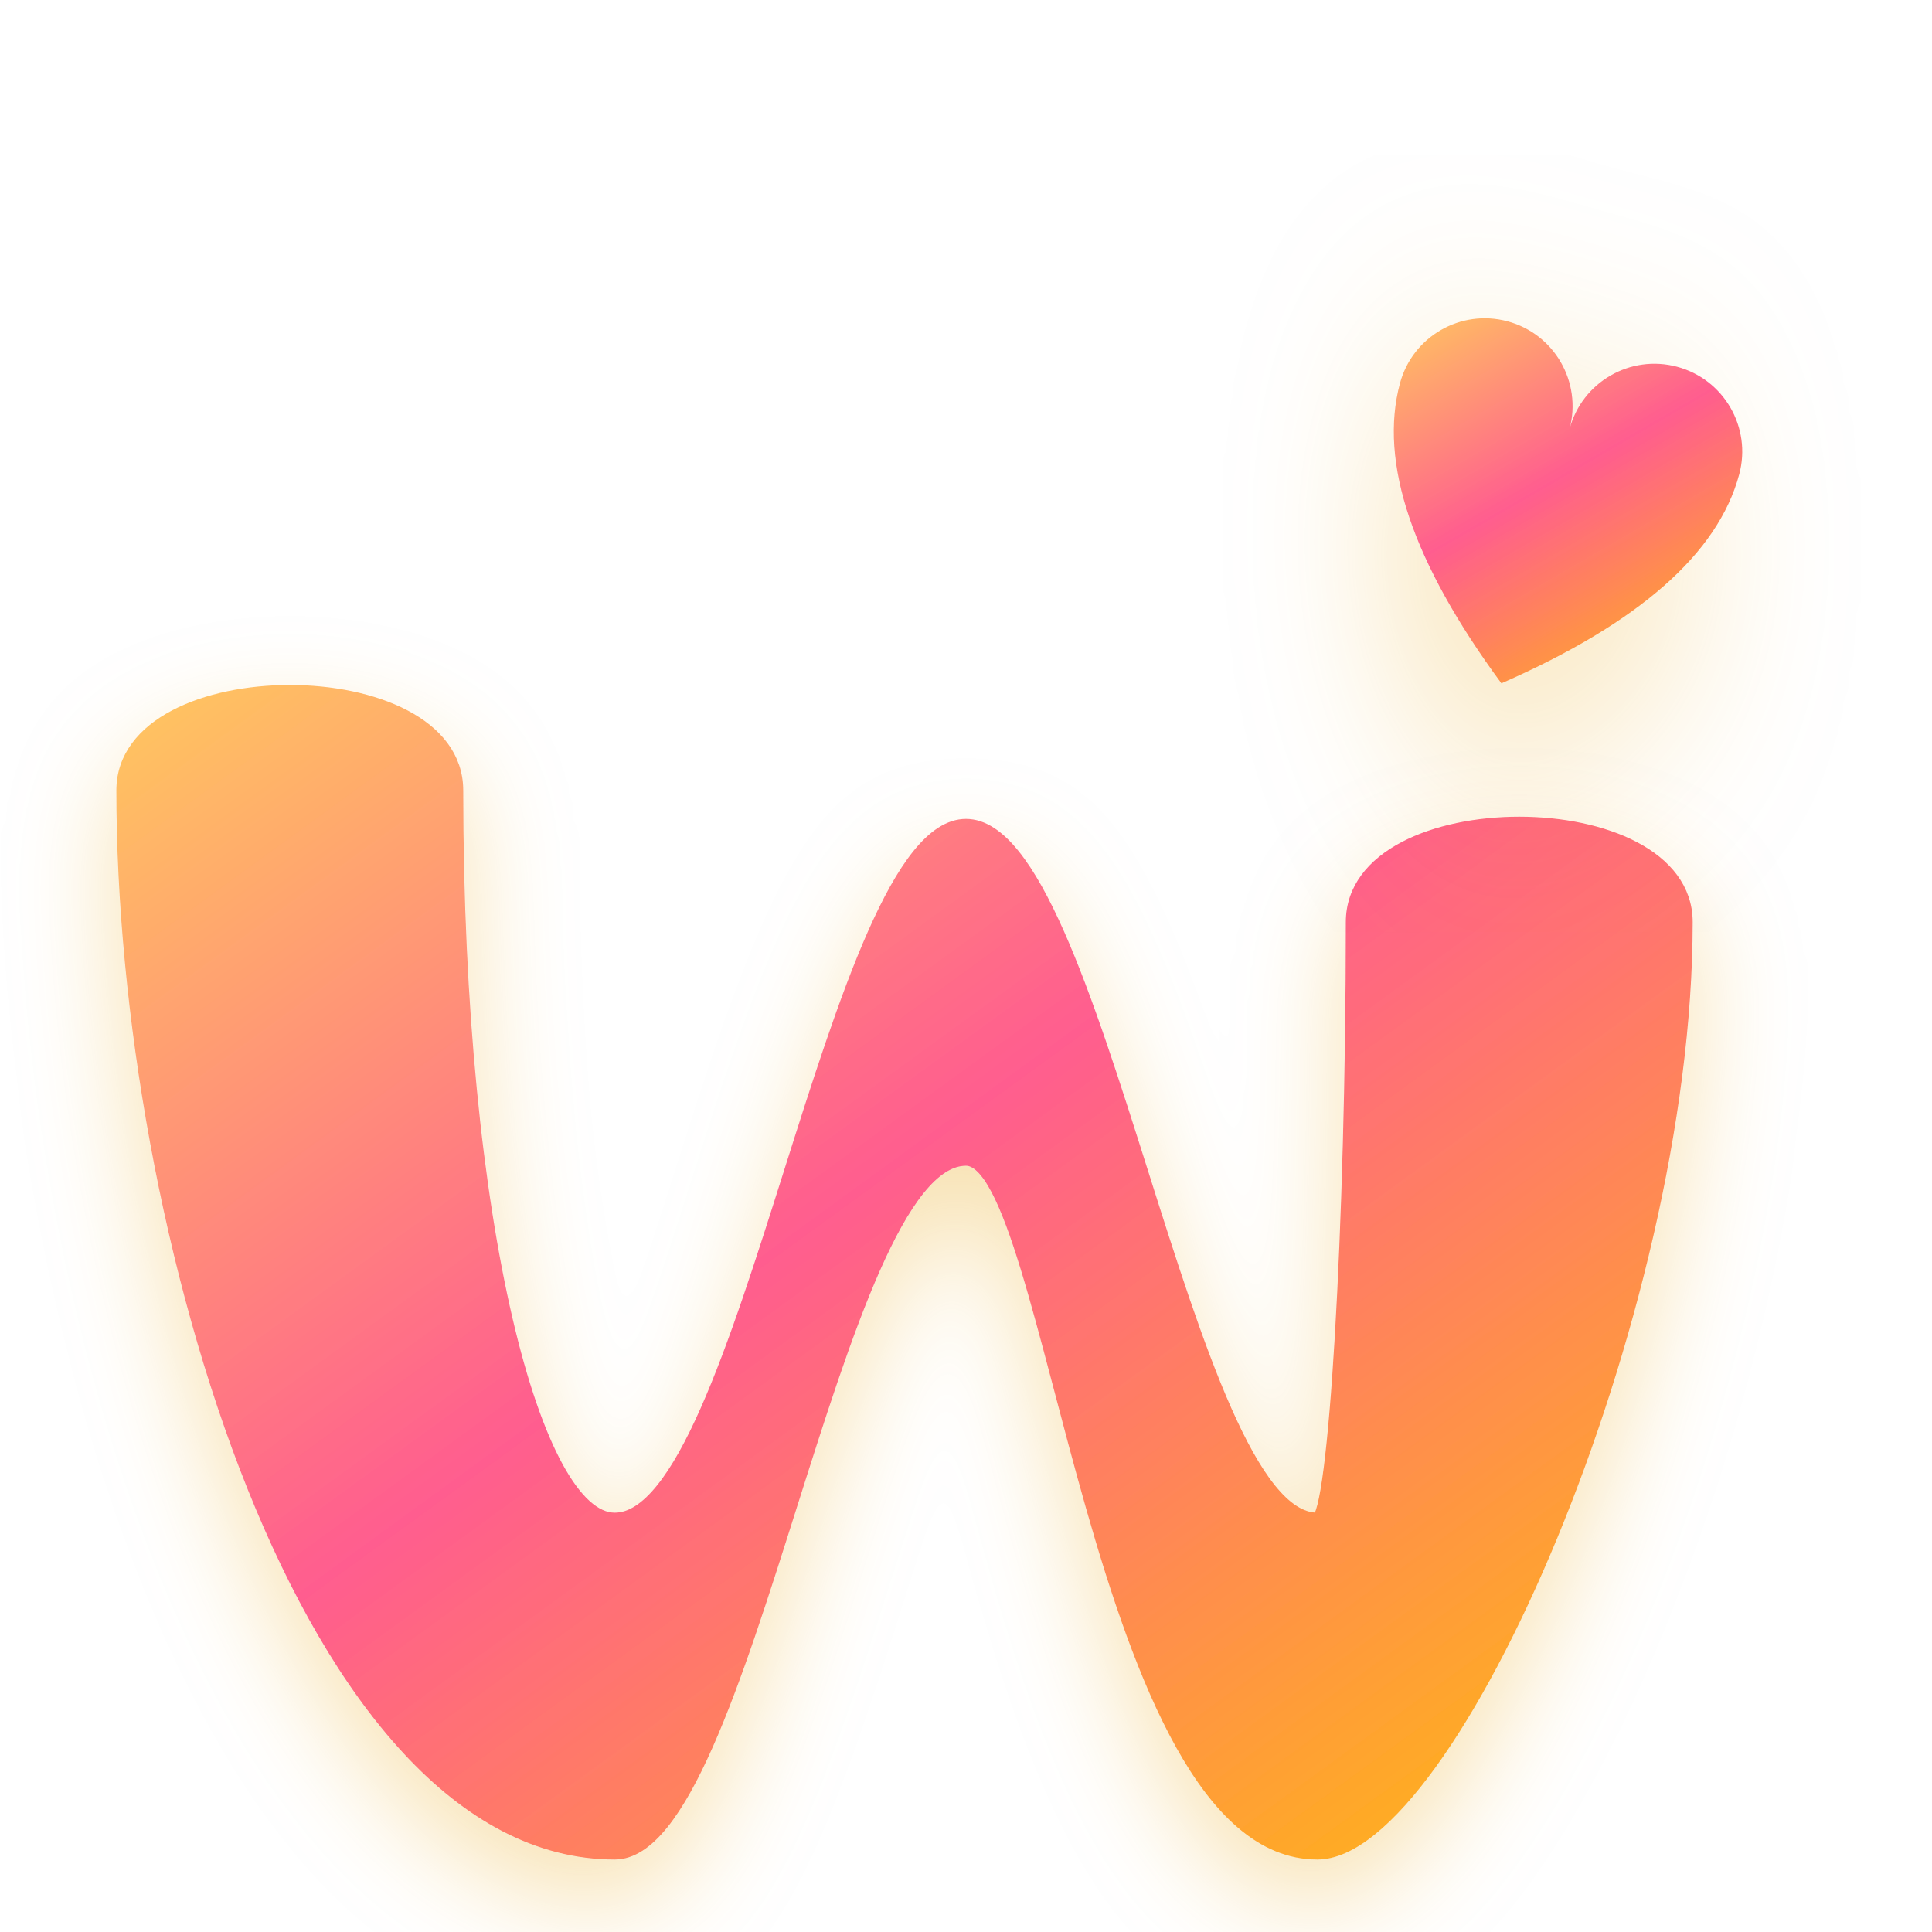
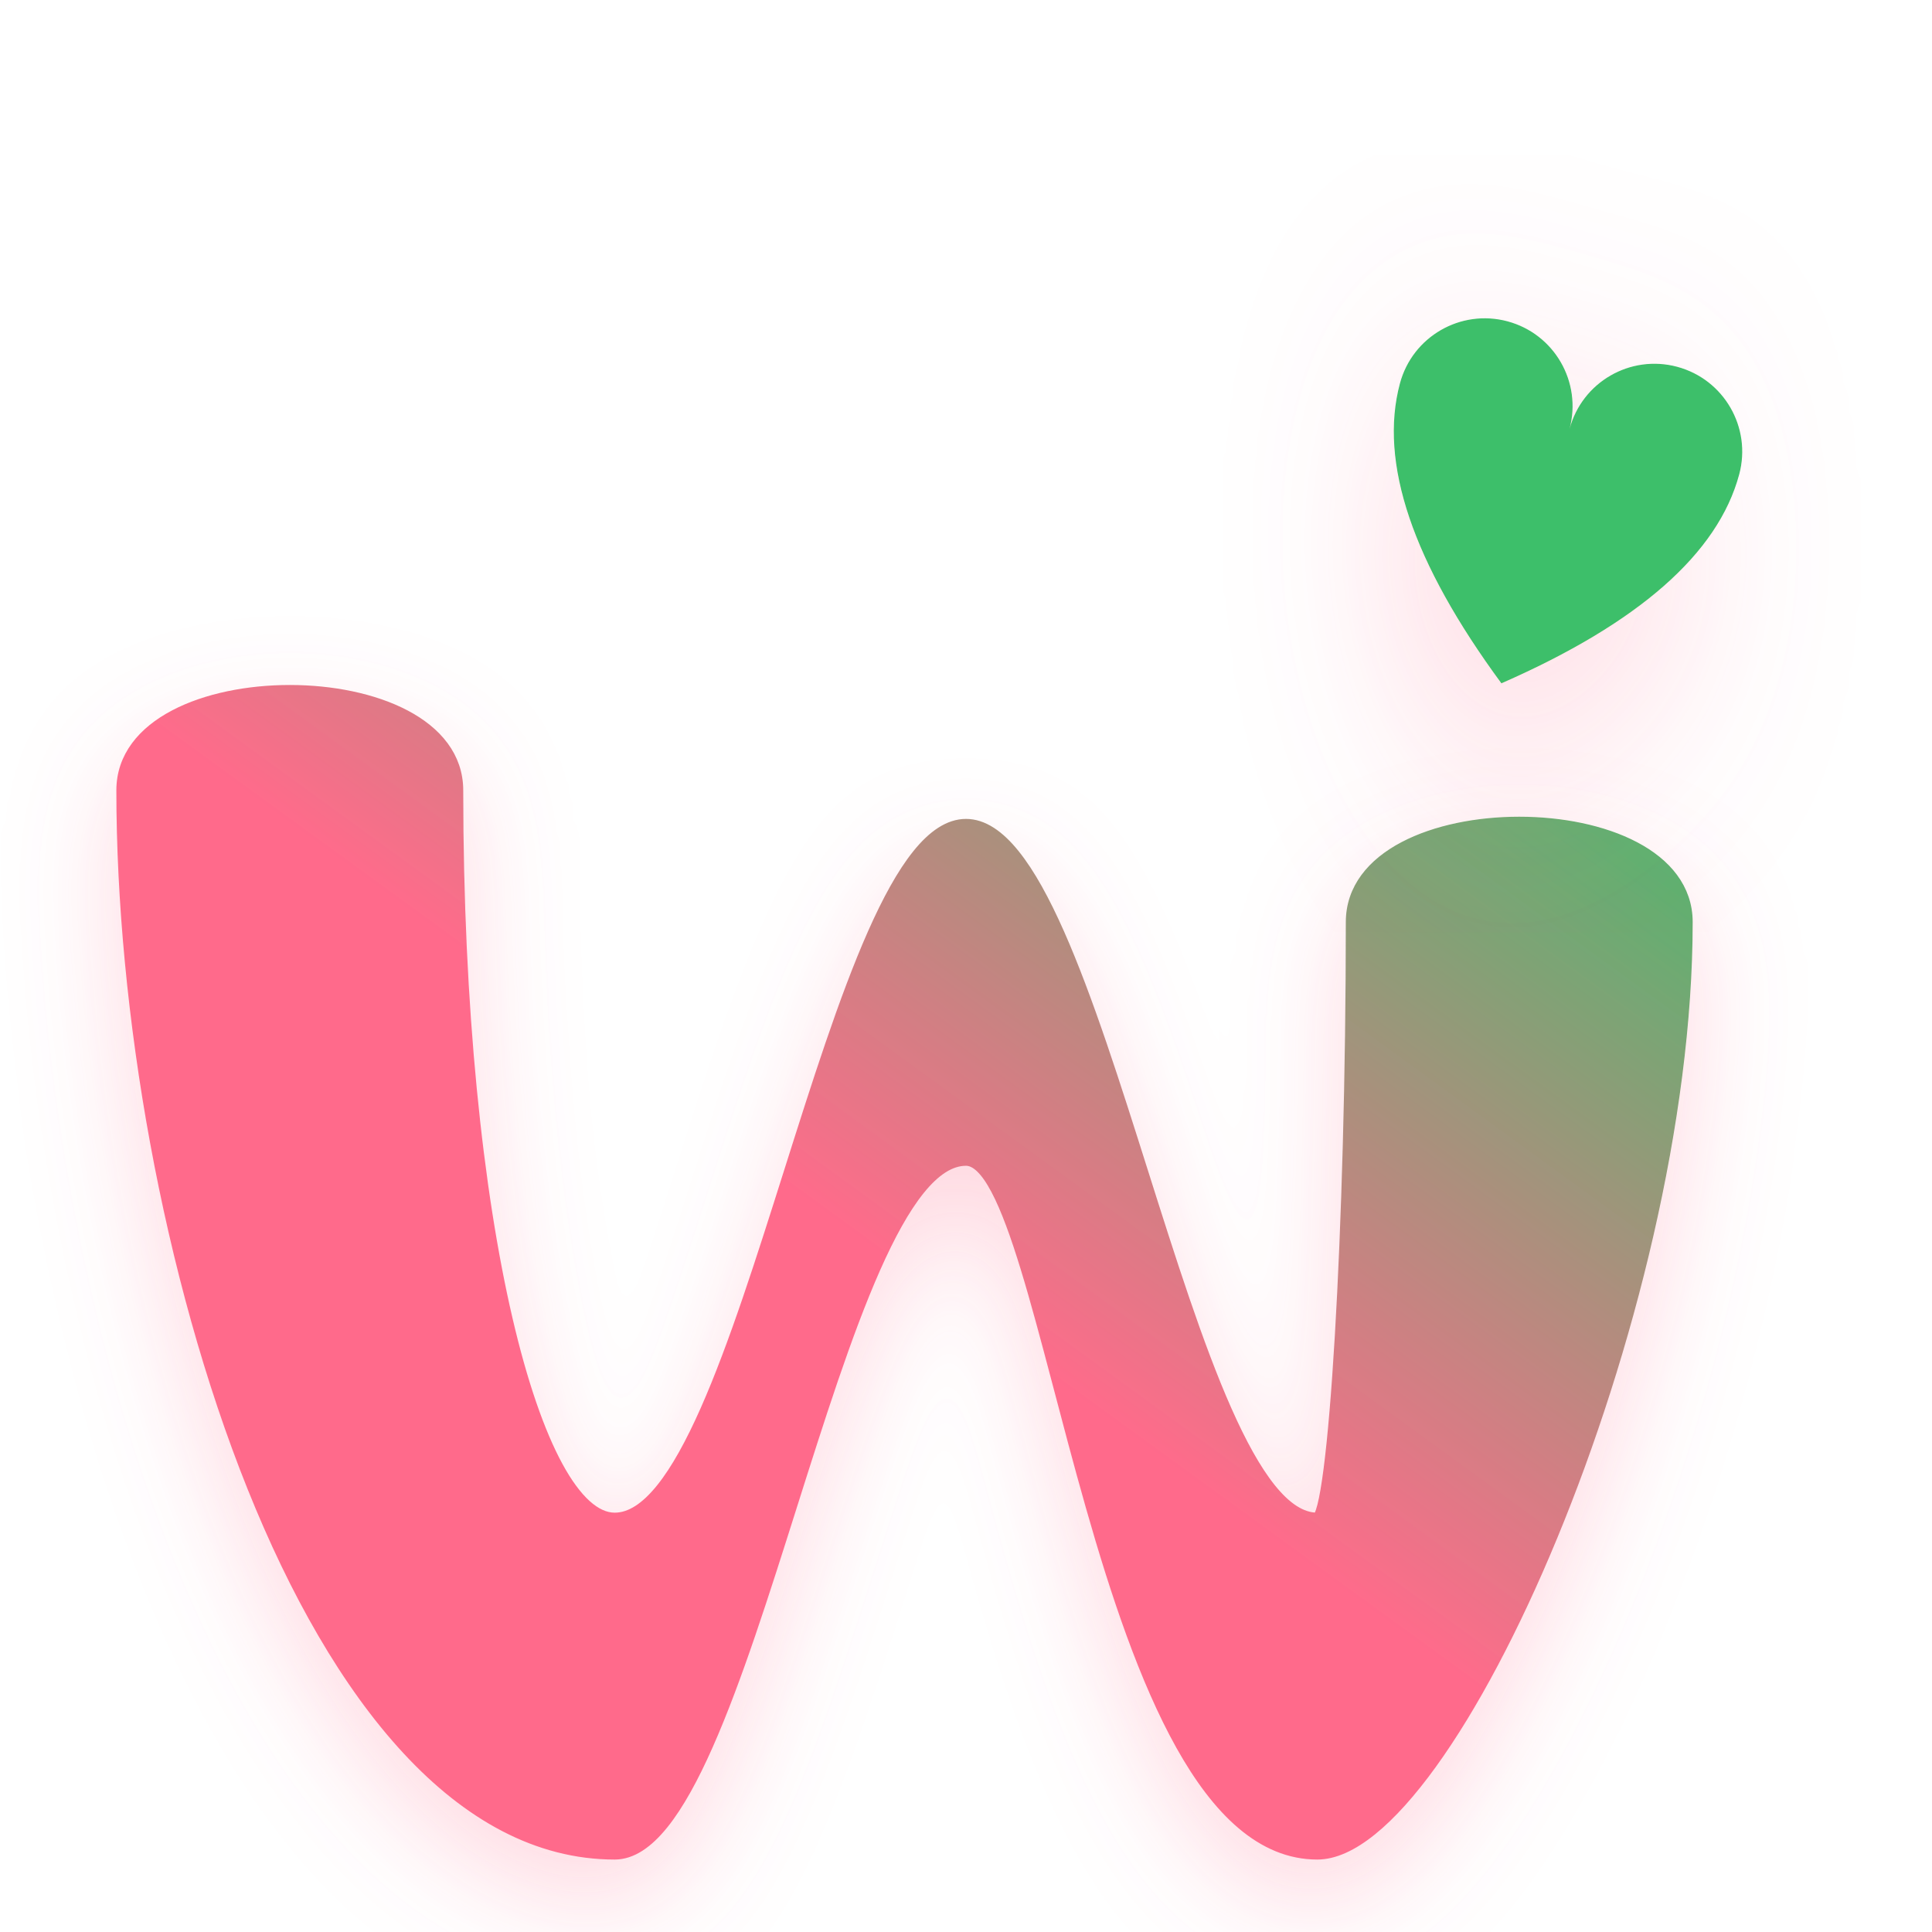
<svg xmlns="http://www.w3.org/2000/svg" viewBox="100 70 220 220" width="100%" height="100%">
  <defs>
-     <linearGradient id="logoGrad" x1="0%" y1="0%" x2="100%" y2="100%">
-       <stop offset="0%" stop-color="#ffc75f" />
-       <stop offset="45%" stop-color="#ff5d8f" />
-       <stop offset="100%" stop-color="#ffbe0b" />
+     <linearGradient id="logoGrad" x1="0%" y1="100%" x2="100%" y2="0%">
+       <stop offset="0%" stop-color="#ff6b8b" />
+       <stop offset="50%" stop-color="#ff6b8b" />
+       <stop offset="100%" stop-color="#3ebf6a" />
    </linearGradient>
    <filter id="softShadow" x="-30%" y="-30%" width="160%" height="160%">
-       <feDropShadow dx="0" dy="5" stdDeviation="6" flood-color="#e69d00" flood-opacity="0.3" />
+       <feDropShadow dx="0" dy="5" stdDeviation="6" flood-color="#ff6b8b" flood-opacity="0.25" />
    </filter>
  </defs>
  <path transform="translate(20, 0)" d="M 94 160             C 94 210, 115 281, 150 281             C 165 281, 175 202, 190 202             C 200 202, 205 281, 230 281             C 245 281, 272 220, 272 175             C 272 160, 234 160, 234 175             C 234 210, 232 243, 230 243             C 215 243, 205 164, 190 164             C 175 164, 165 243, 150 243             C 141 243, 132 210, 132 160             C 132 145, 94 145, 94 160 Z" fill="url(#logoGrad)" stroke="url(#logoGrad)" stroke-width="1.5" stroke-linejoin="round" filter="url(#softShadow)" />
  <g transform="translate(262, 104) rotate(15) scale(2.0)">
-     <path d="M 10 20               Q 0 12 0 5               A 5 5 0 0 1 10 5               A 5 5 0 0 1 20 5               Q 20 12 10 20 Z" fill="url(#logoGrad)" filter="url(#softShadow)" />
+     <path d="M 10 20               Q 0 12 0 5               A 5 5 0 0 1 10 5               A 5 5 0 0 1 20 5               Q 20 12 10 20 Z" fill="#3ebf6a" filter="url(#softShadow)" />
  </g>
</svg>
